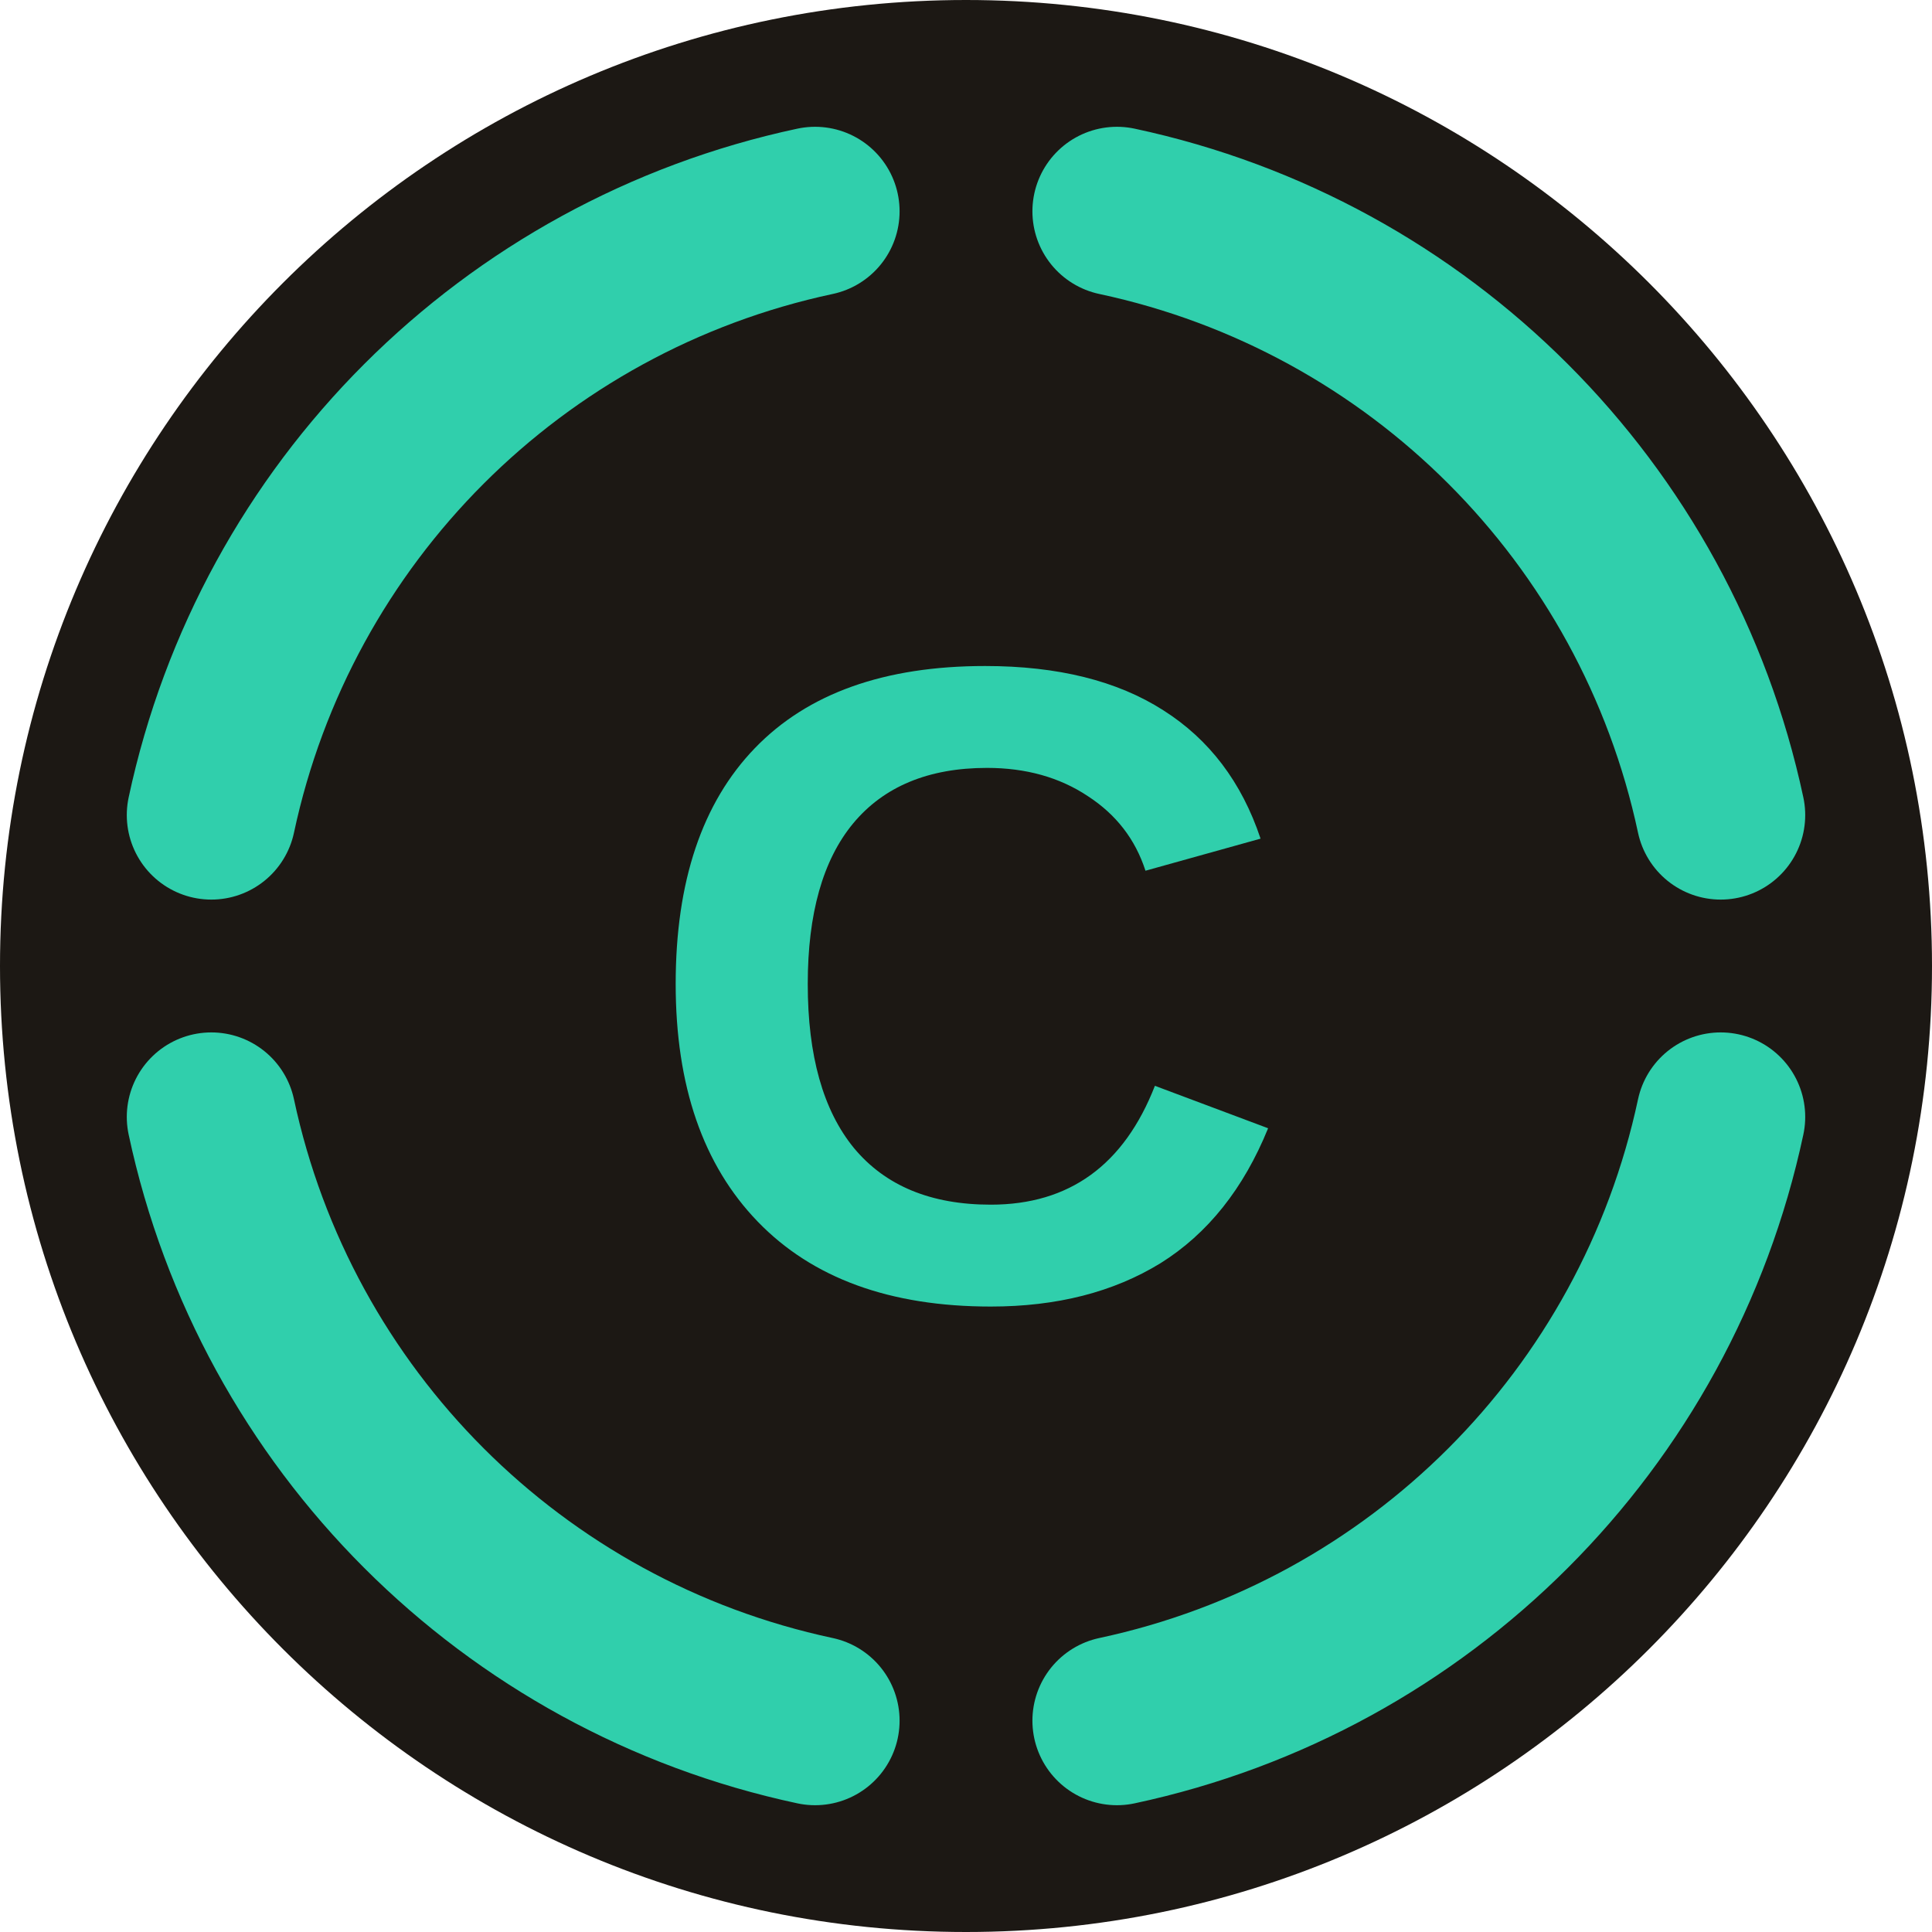
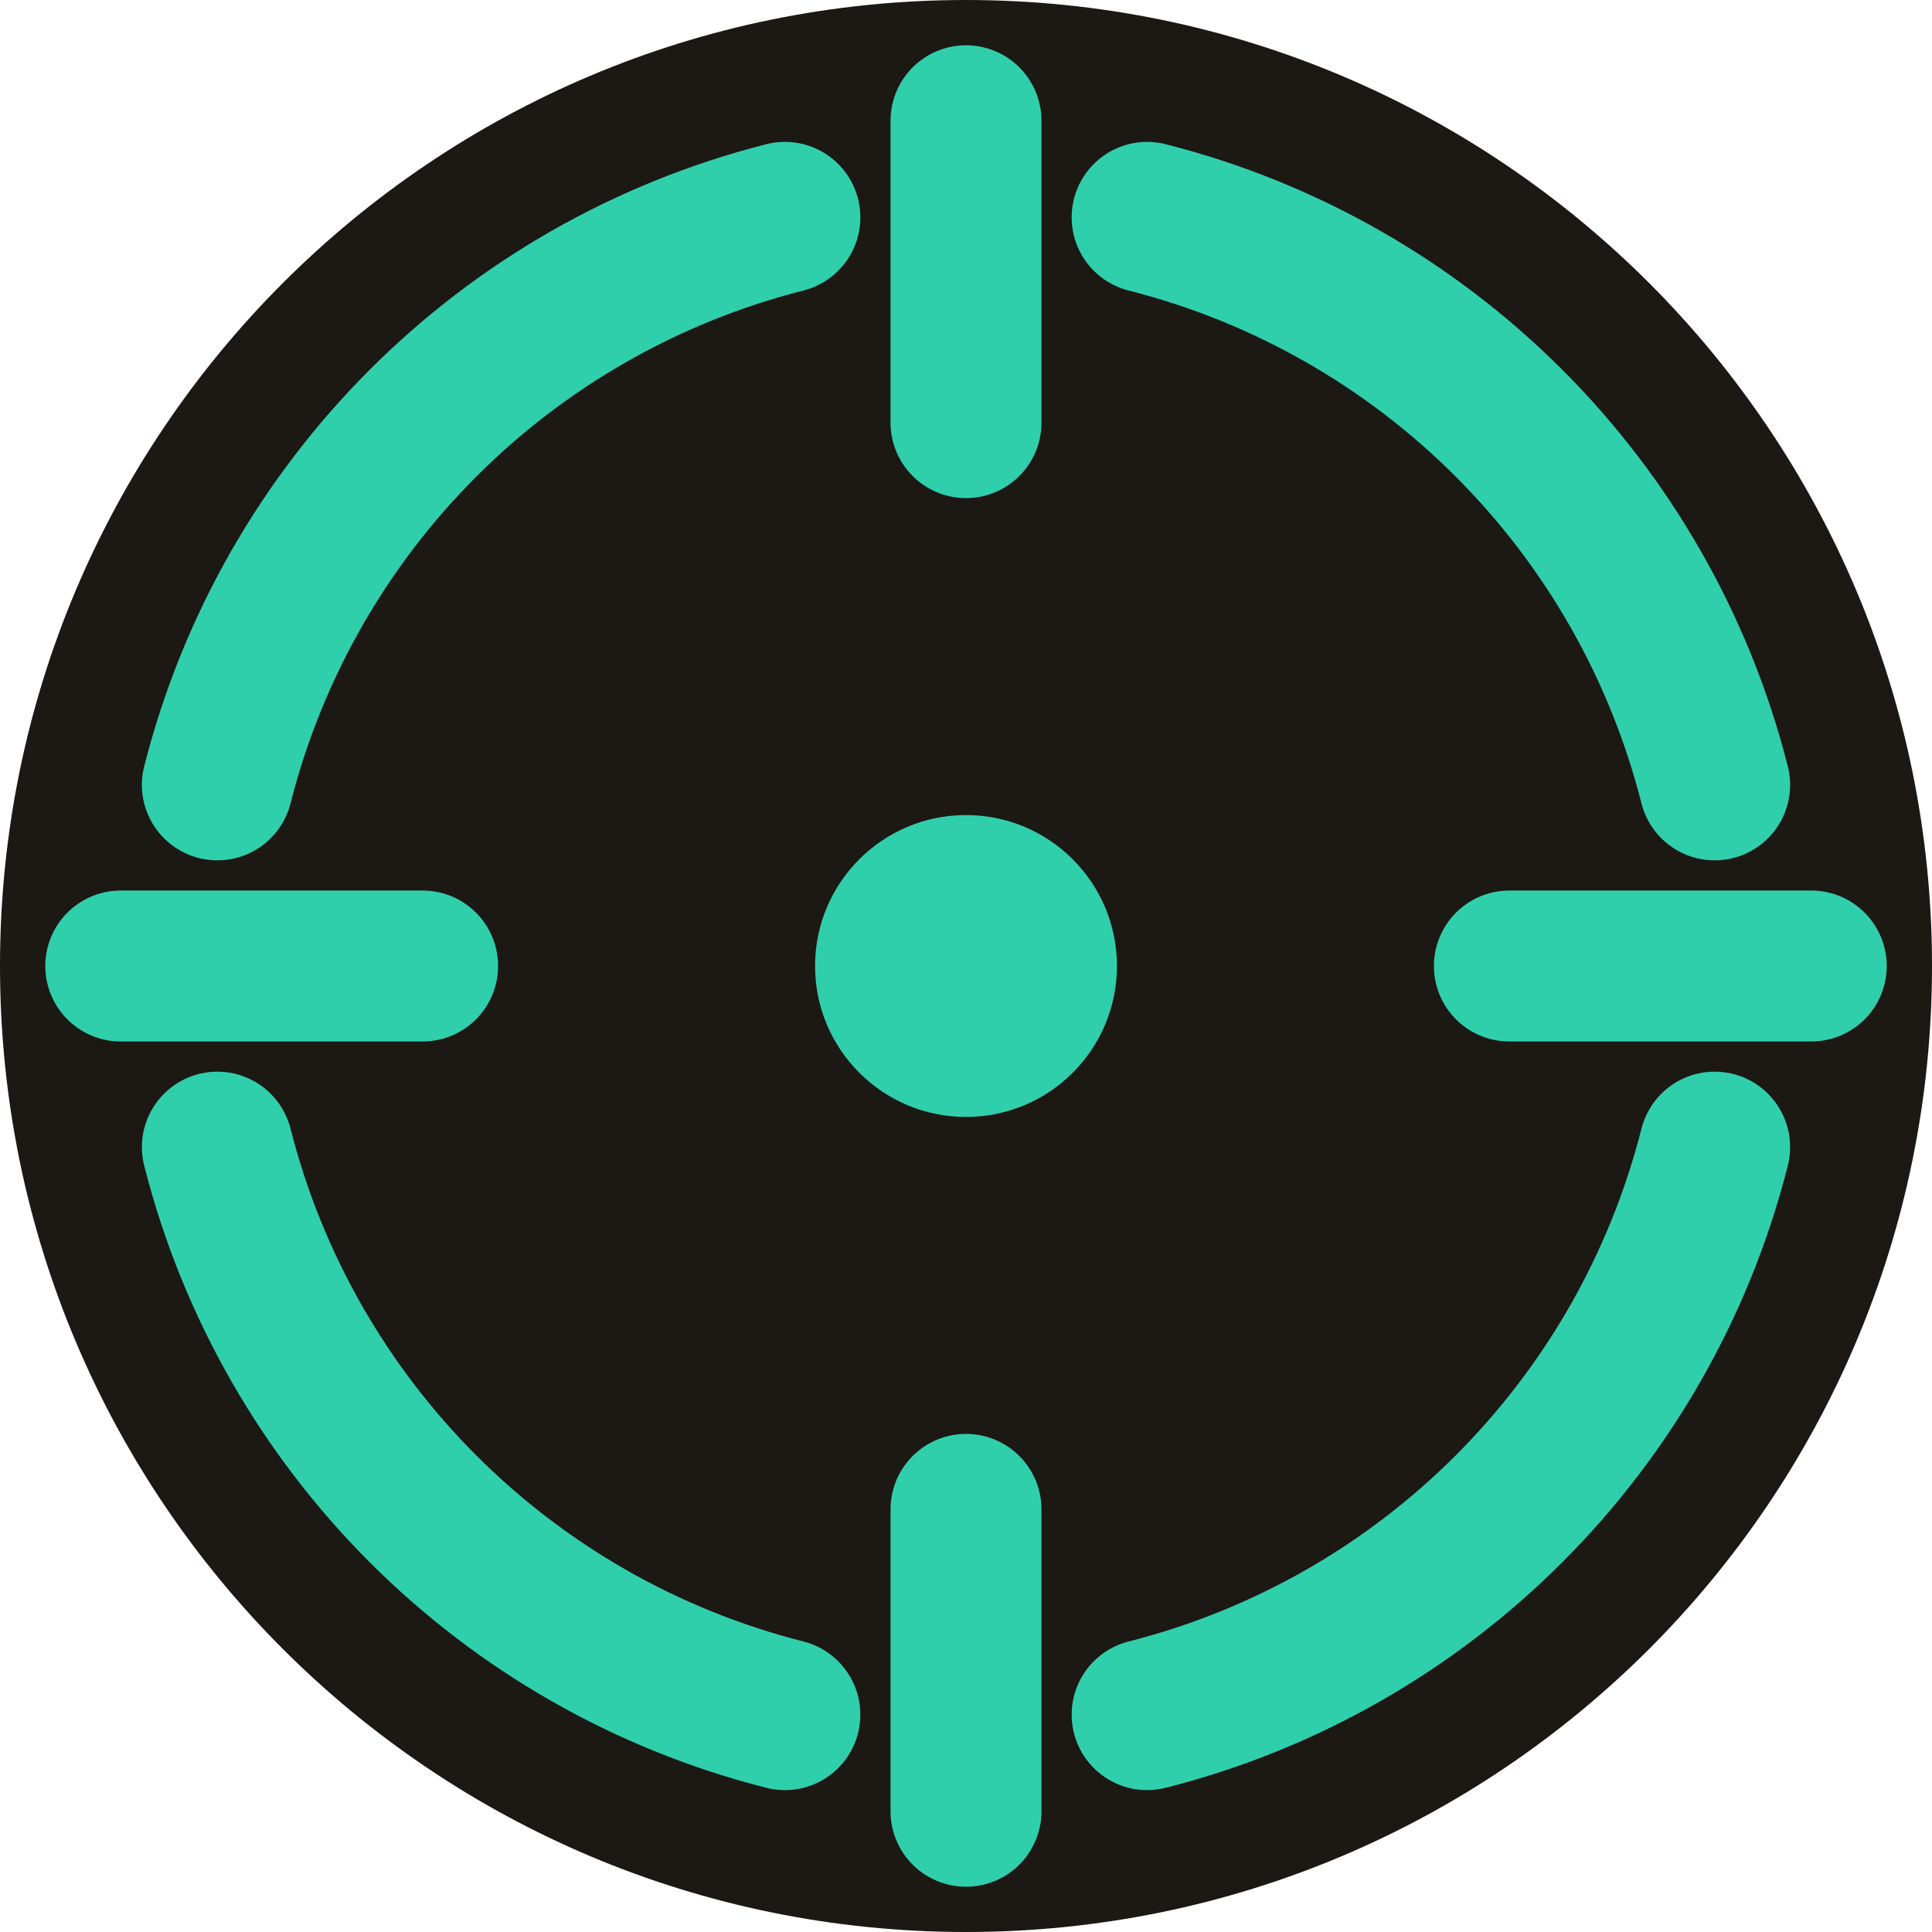
<svg xmlns="http://www.w3.org/2000/svg" viewBox="0 0 32 32">
  <circle cx="16" cy="16" r="16" fill="#1c1814" />
-   <path d="M18.5 3.5 A13 13 0 0 1 28.5 13.5" fill="none" stroke="#30cfac" stroke-width="2.8" stroke-linecap="round" />
-   <path d="M28.5 18.5 A13 13 0 0 1 18.5 28.5" fill="none" stroke="#30cfac" stroke-width="2.8" stroke-linecap="round" />
-   <path d="M13.5 28.5 A13 13 0 0 1 3.5 18.5" fill="none" stroke="#30cfac" stroke-width="2.8" stroke-linecap="round" />
-   <path d="M3.5 13.5 A13 13 0 0 1 13.5 3.5" fill="none" stroke="#30cfac" stroke-width="2.8" stroke-linecap="round" />
-   <text x="16" y="21.5" text-anchor="middle" font-family="Arial, Helvetica, sans-serif" font-weight="900" font-size="15" fill="#30cfac">C</text>
+   <path d="M19 3.6 A13 13 0 0 1 28.4 13" fill="none" stroke="#30cfac" stroke-width="2.5" stroke-linecap="round" />
+   <path d="M28.4 19 A13 13 0 0 1 19 28.4" fill="none" stroke="#30cfac" stroke-width="2.5" stroke-linecap="round" />
+   <path d="M13 28.4 A13 13 0 0 1 3.6 19" fill="none" stroke="#30cfac" stroke-width="2.5" stroke-linecap="round" />
+   <path d="M3.6 13 A13 13 0 0 1 13 3.6" fill="none" stroke="#30cfac" stroke-width="2.5" stroke-linecap="round" />
+   <circle cx="16" cy="16" r="2.5" fill="#30cfac" />
+   <line x1="16" y1="2" x2="16" y2="7" stroke="#30cfac" stroke-width="2.5" stroke-linecap="round" />
+   <line x1="16" y1="25" x2="16" y2="30" stroke="#30cfac" stroke-width="2.5" stroke-linecap="round" />
+   <line x1="2" y1="16" x2="7" y2="16" stroke="#30cfac" stroke-width="2.5" stroke-linecap="round" />
+   <line x1="25" y1="16" x2="30" y2="16" stroke="#30cfac" stroke-width="2.5" stroke-linecap="round" />
</svg>
